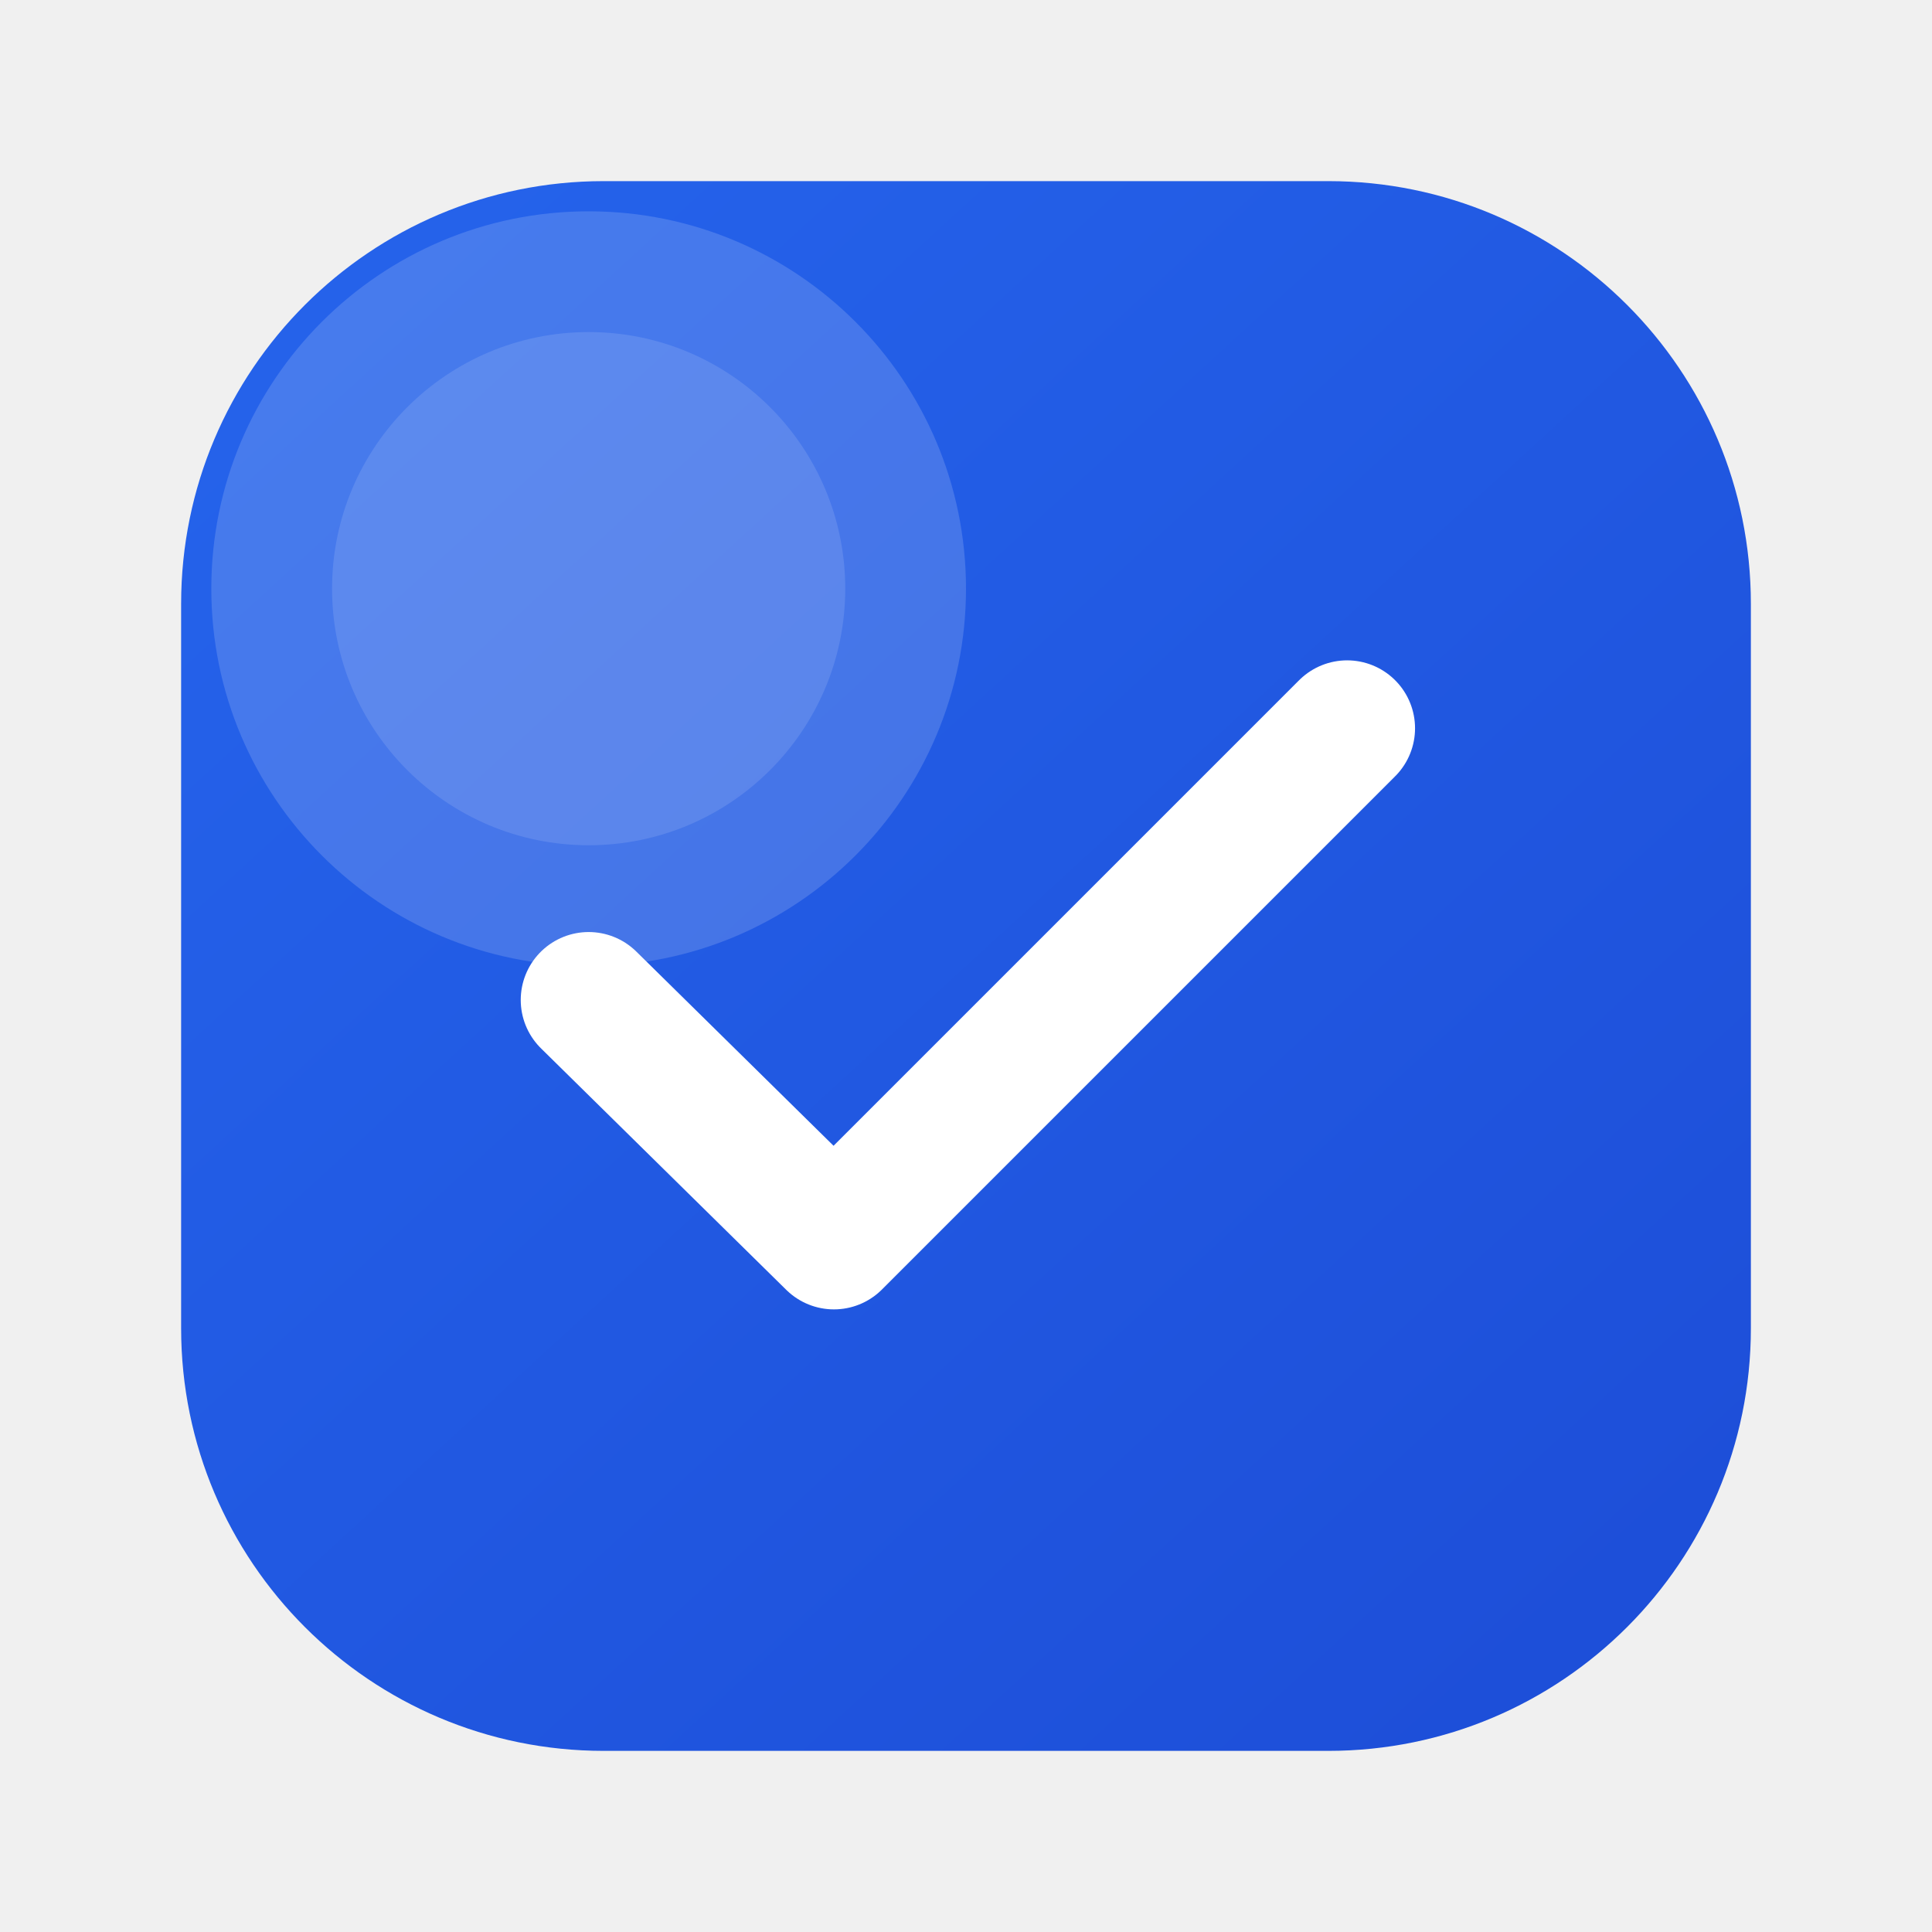
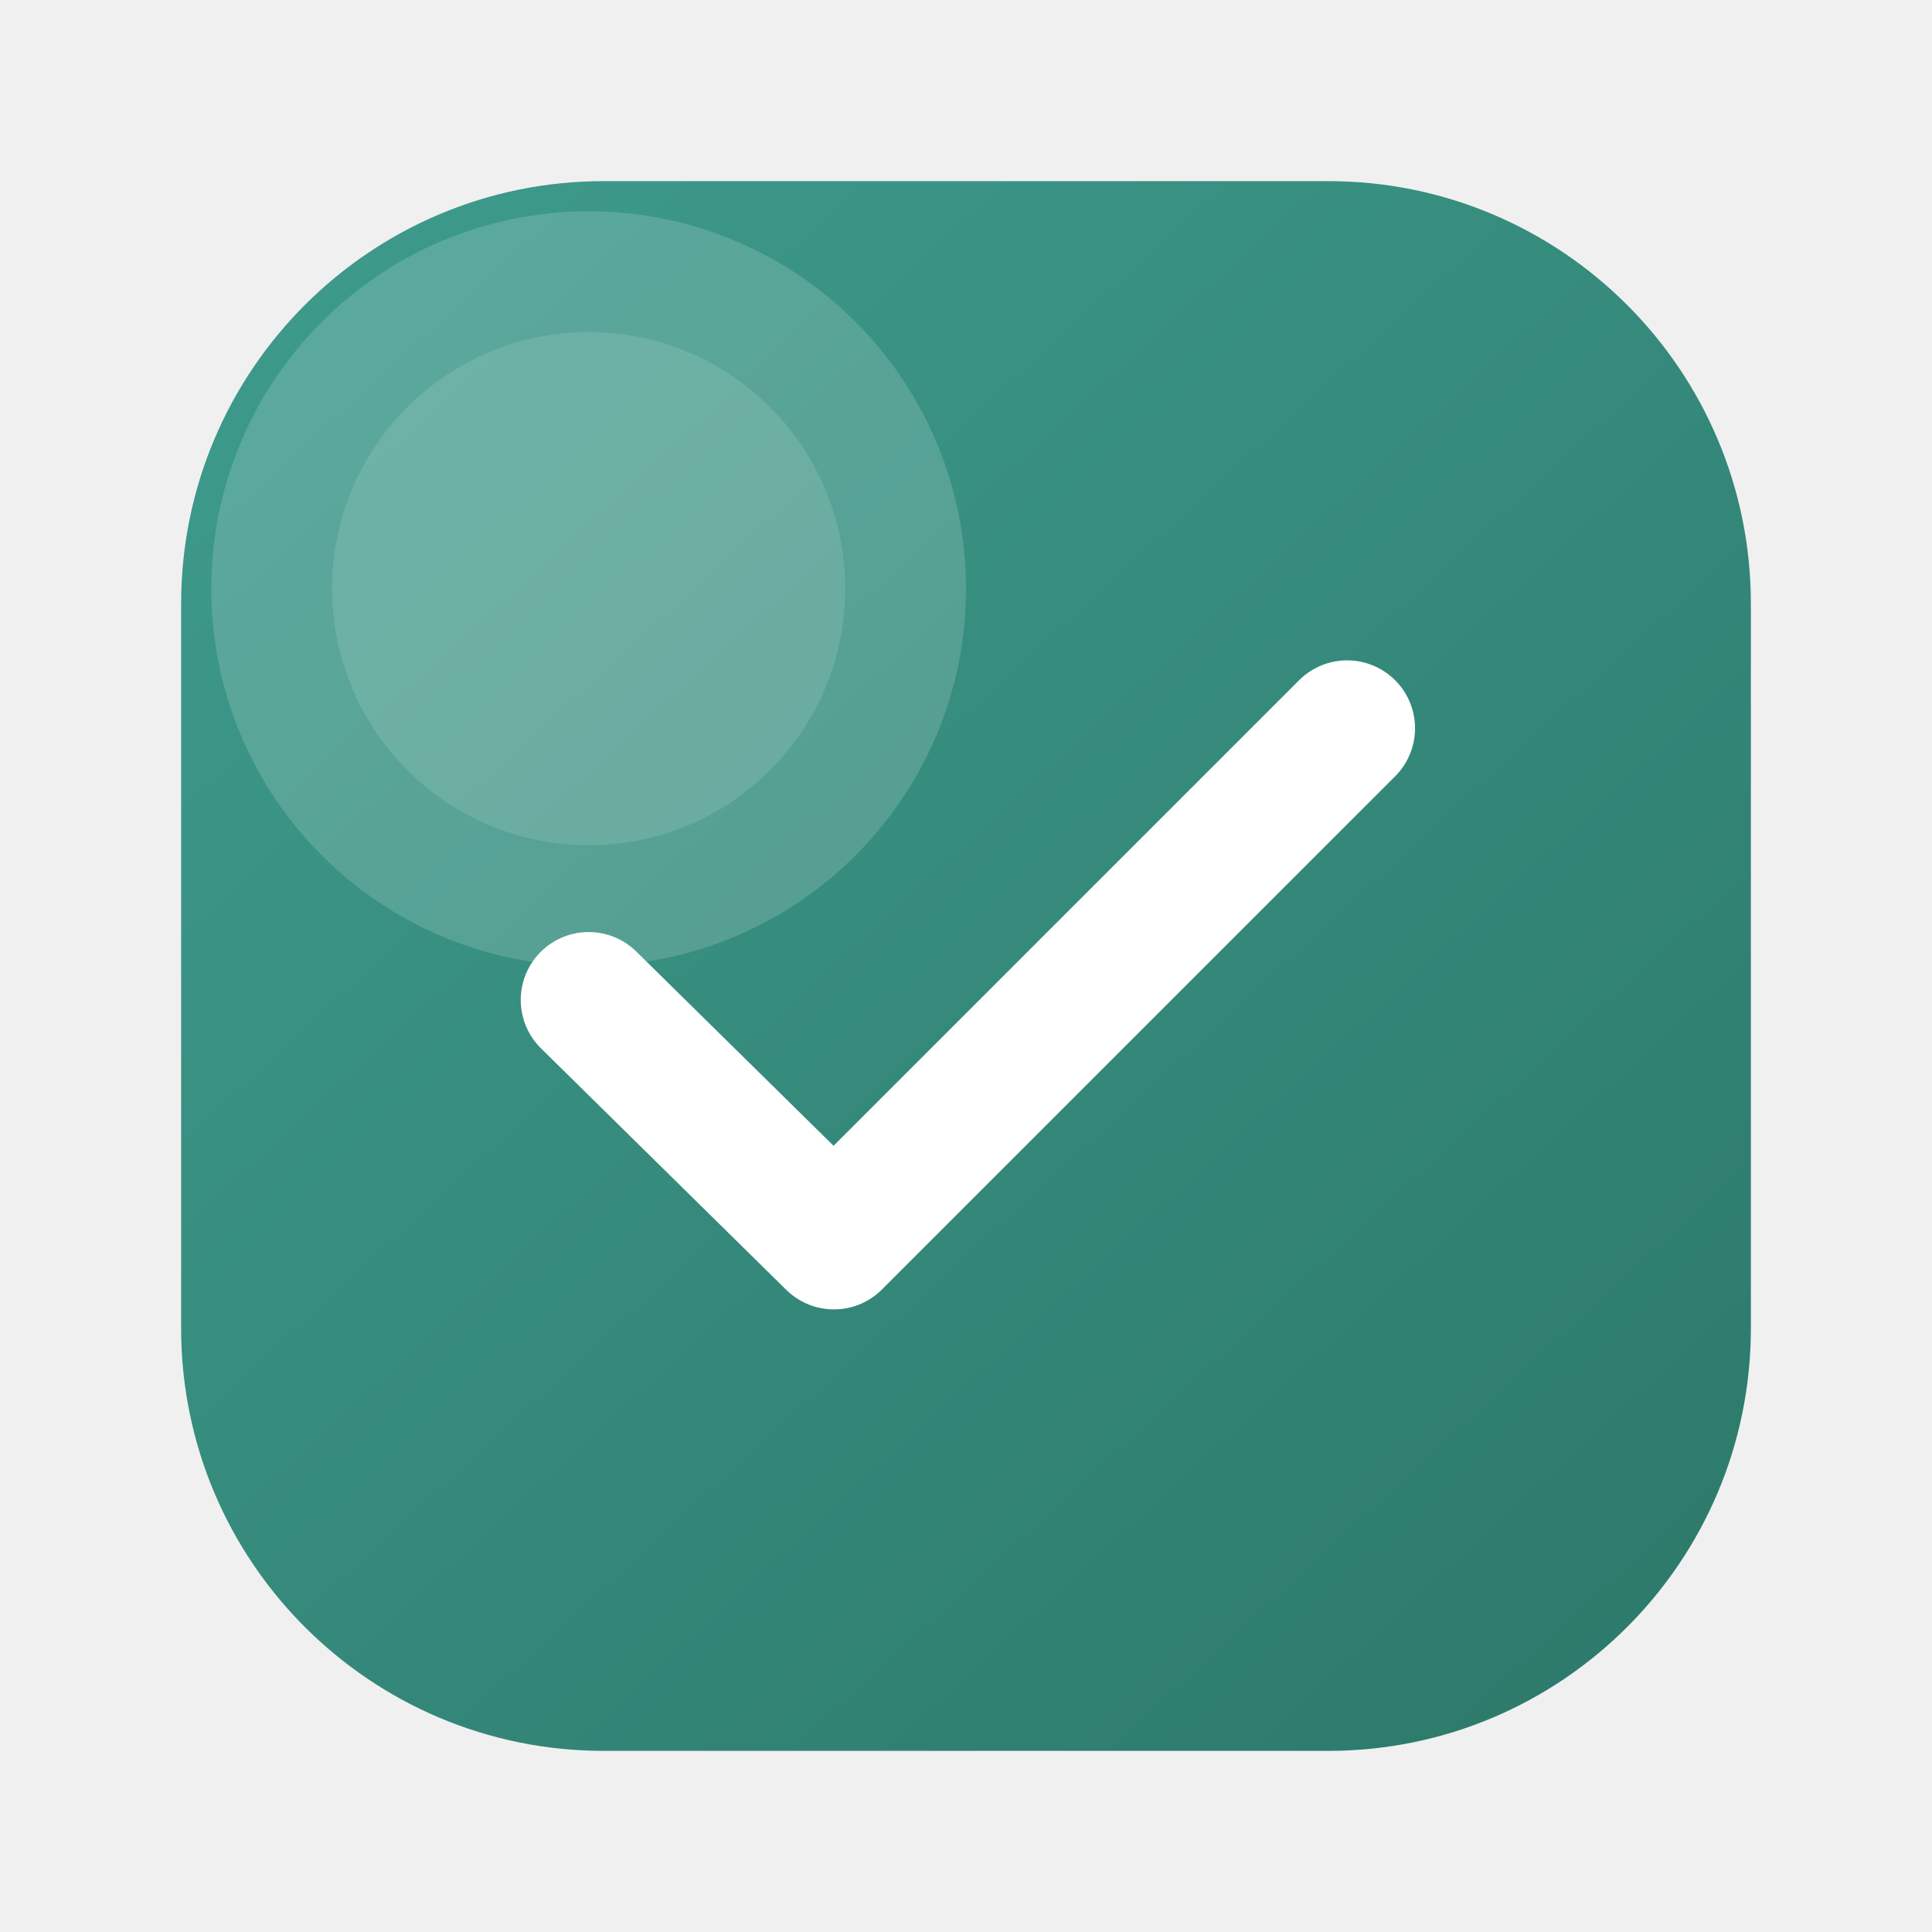
<svg xmlns="http://www.w3.org/2000/svg" width="256" height="256" viewBox="0 0 256 256" fill="none">
  <defs>
    <linearGradient id="g" x1="40" y1="32" x2="216" y2="224" gradientUnits="userSpaceOnUse">
-       <stop offset="0" stop-color="#2563EB" />
-       <stop offset="1" stop-color="#1D4ED8" />
+       <stop offset="0" stop-color="#3D9A8B" />
+       <stop offset="1" stop-color="#2D7A6B" />
    </linearGradient>
    <clipPath id="r">
      <rect x="24" y="24" width="208" height="208" rx="56" />
    </clipPath>
  </defs>
  <rect x="24" y="24" width="208" height="208" rx="56" fill="url(#g)" />
  <g clip-path="url(#r)">
    <circle cx="78" cy="78" r="50" fill="#FFFFFF" opacity="0.16" />
    <circle cx="78" cy="78" r="34" fill="#FFFFFF" opacity="0.12" />
  </g>
  <path d="M78 132.5L110.5 164.5L178.5 96.5" stroke="#FFFFFF" stroke-width="18" stroke-linecap="round" stroke-linejoin="round" />
</svg>
